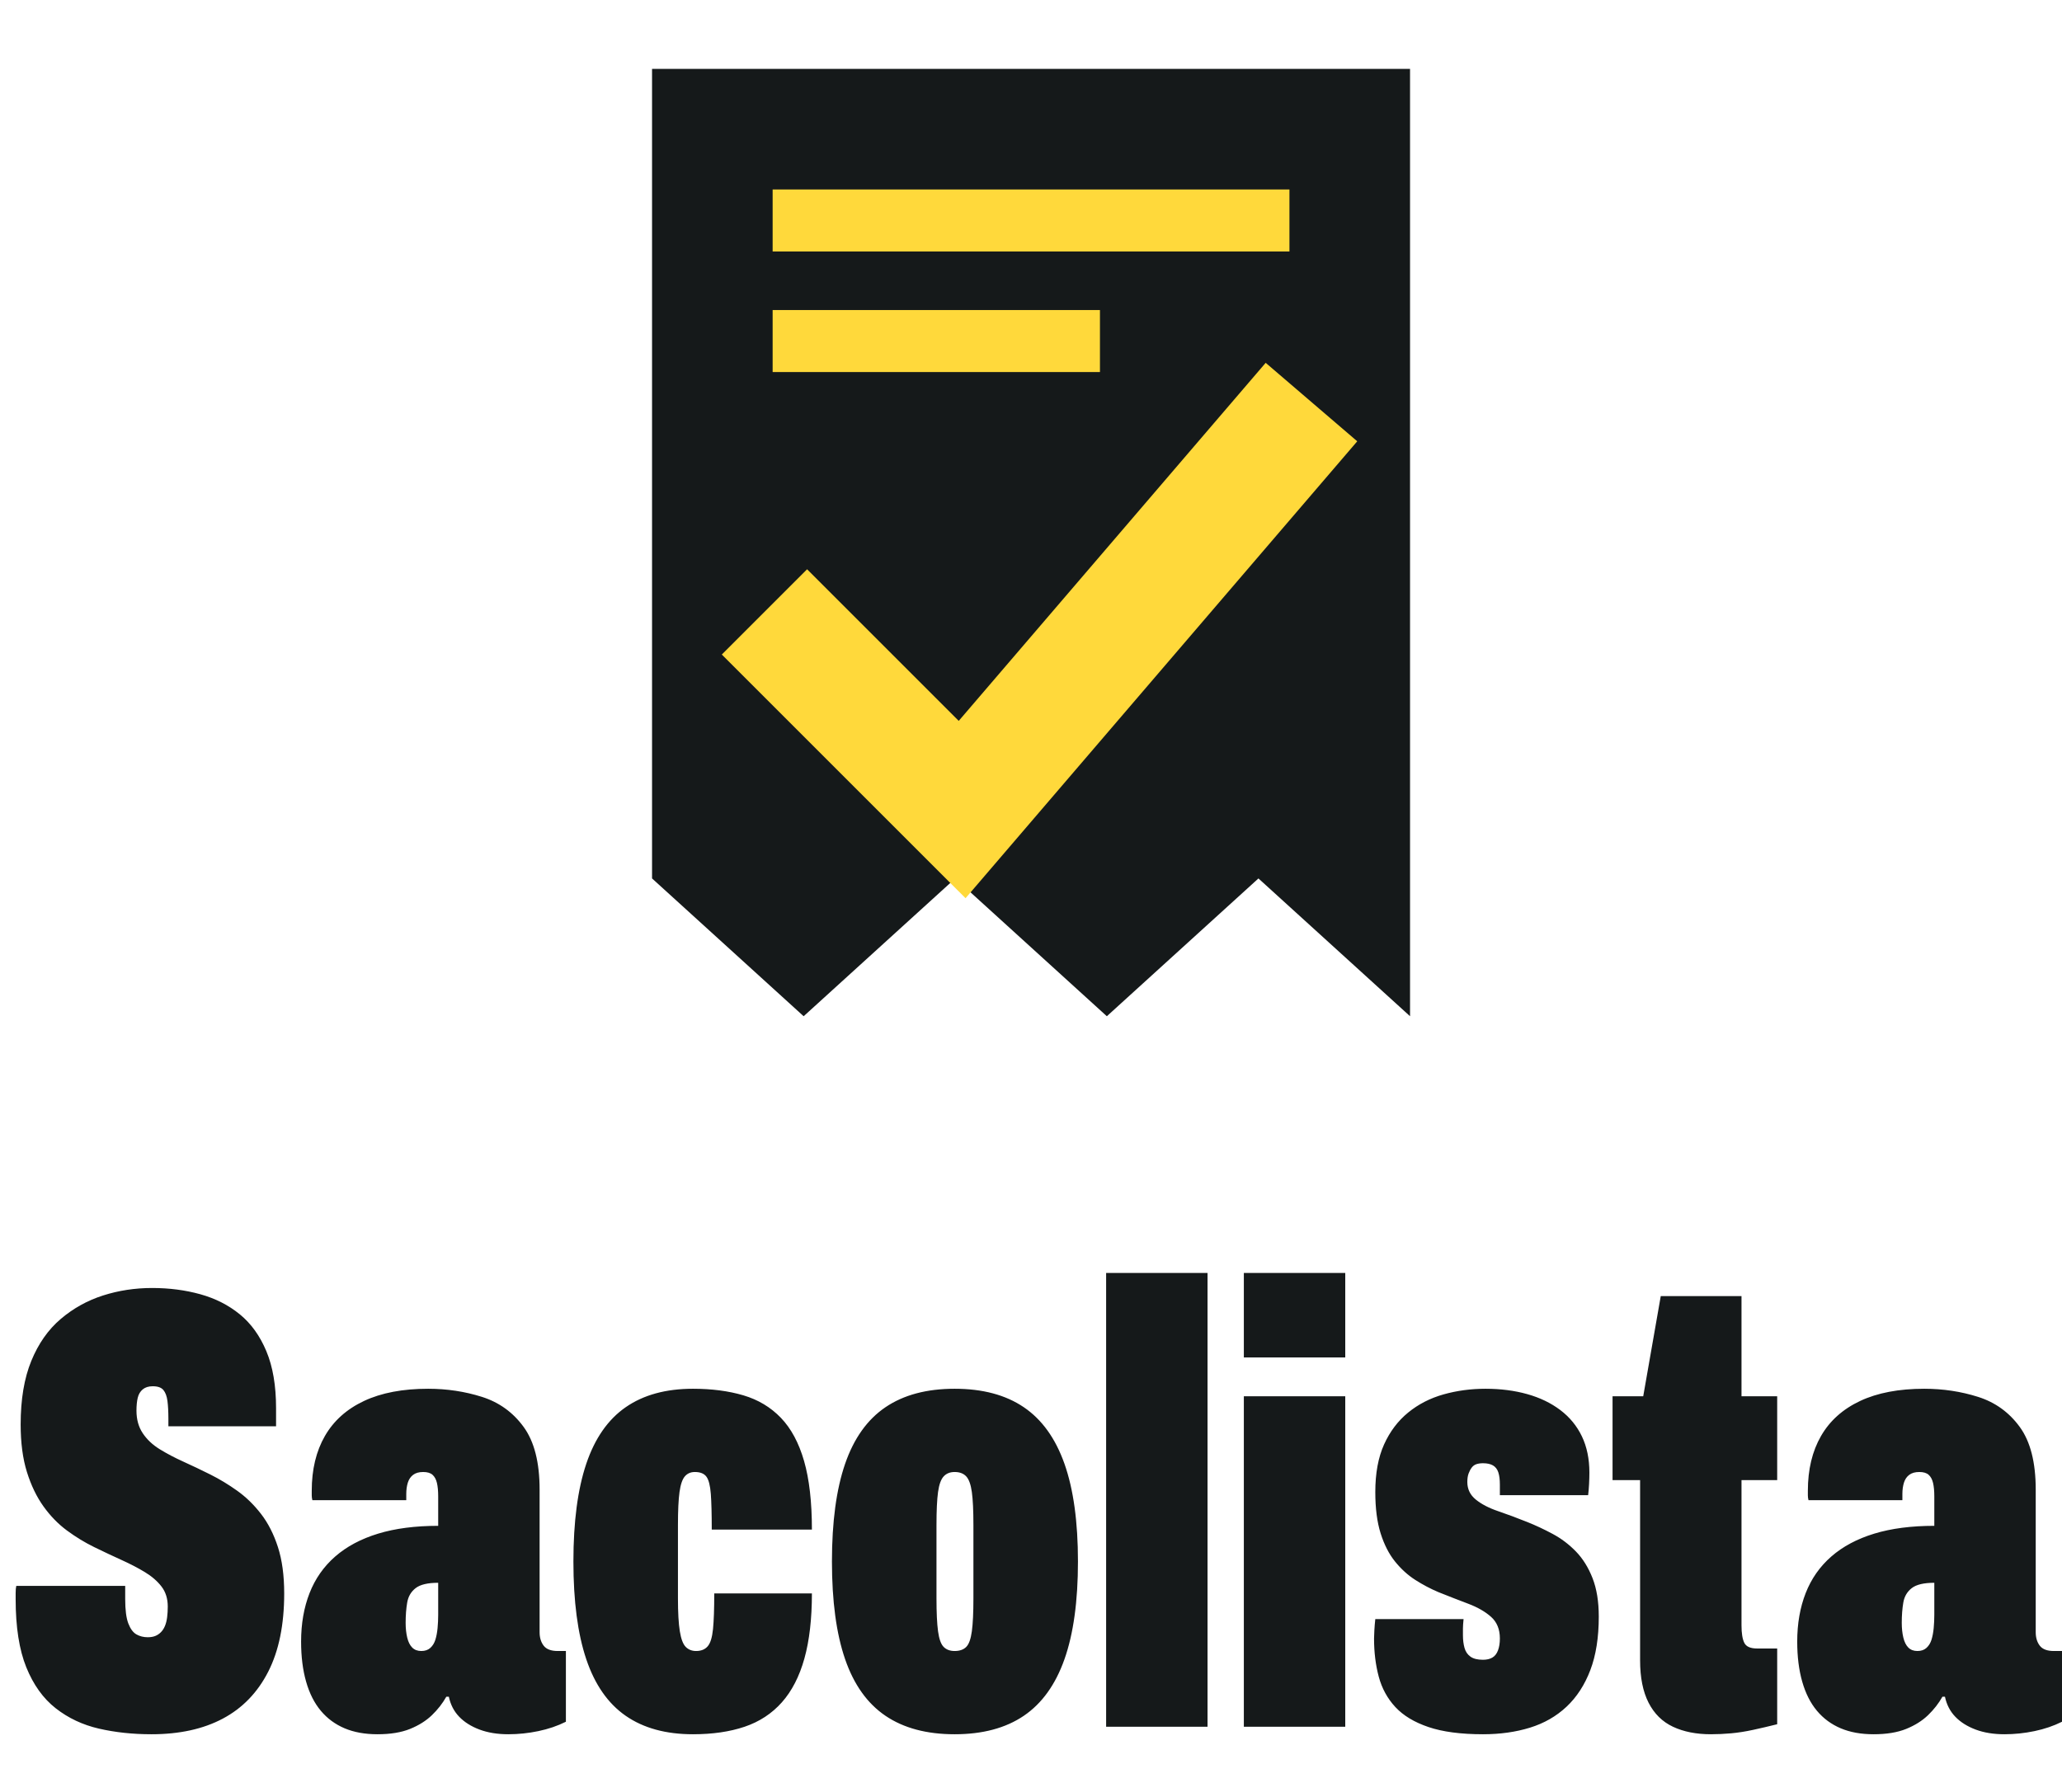
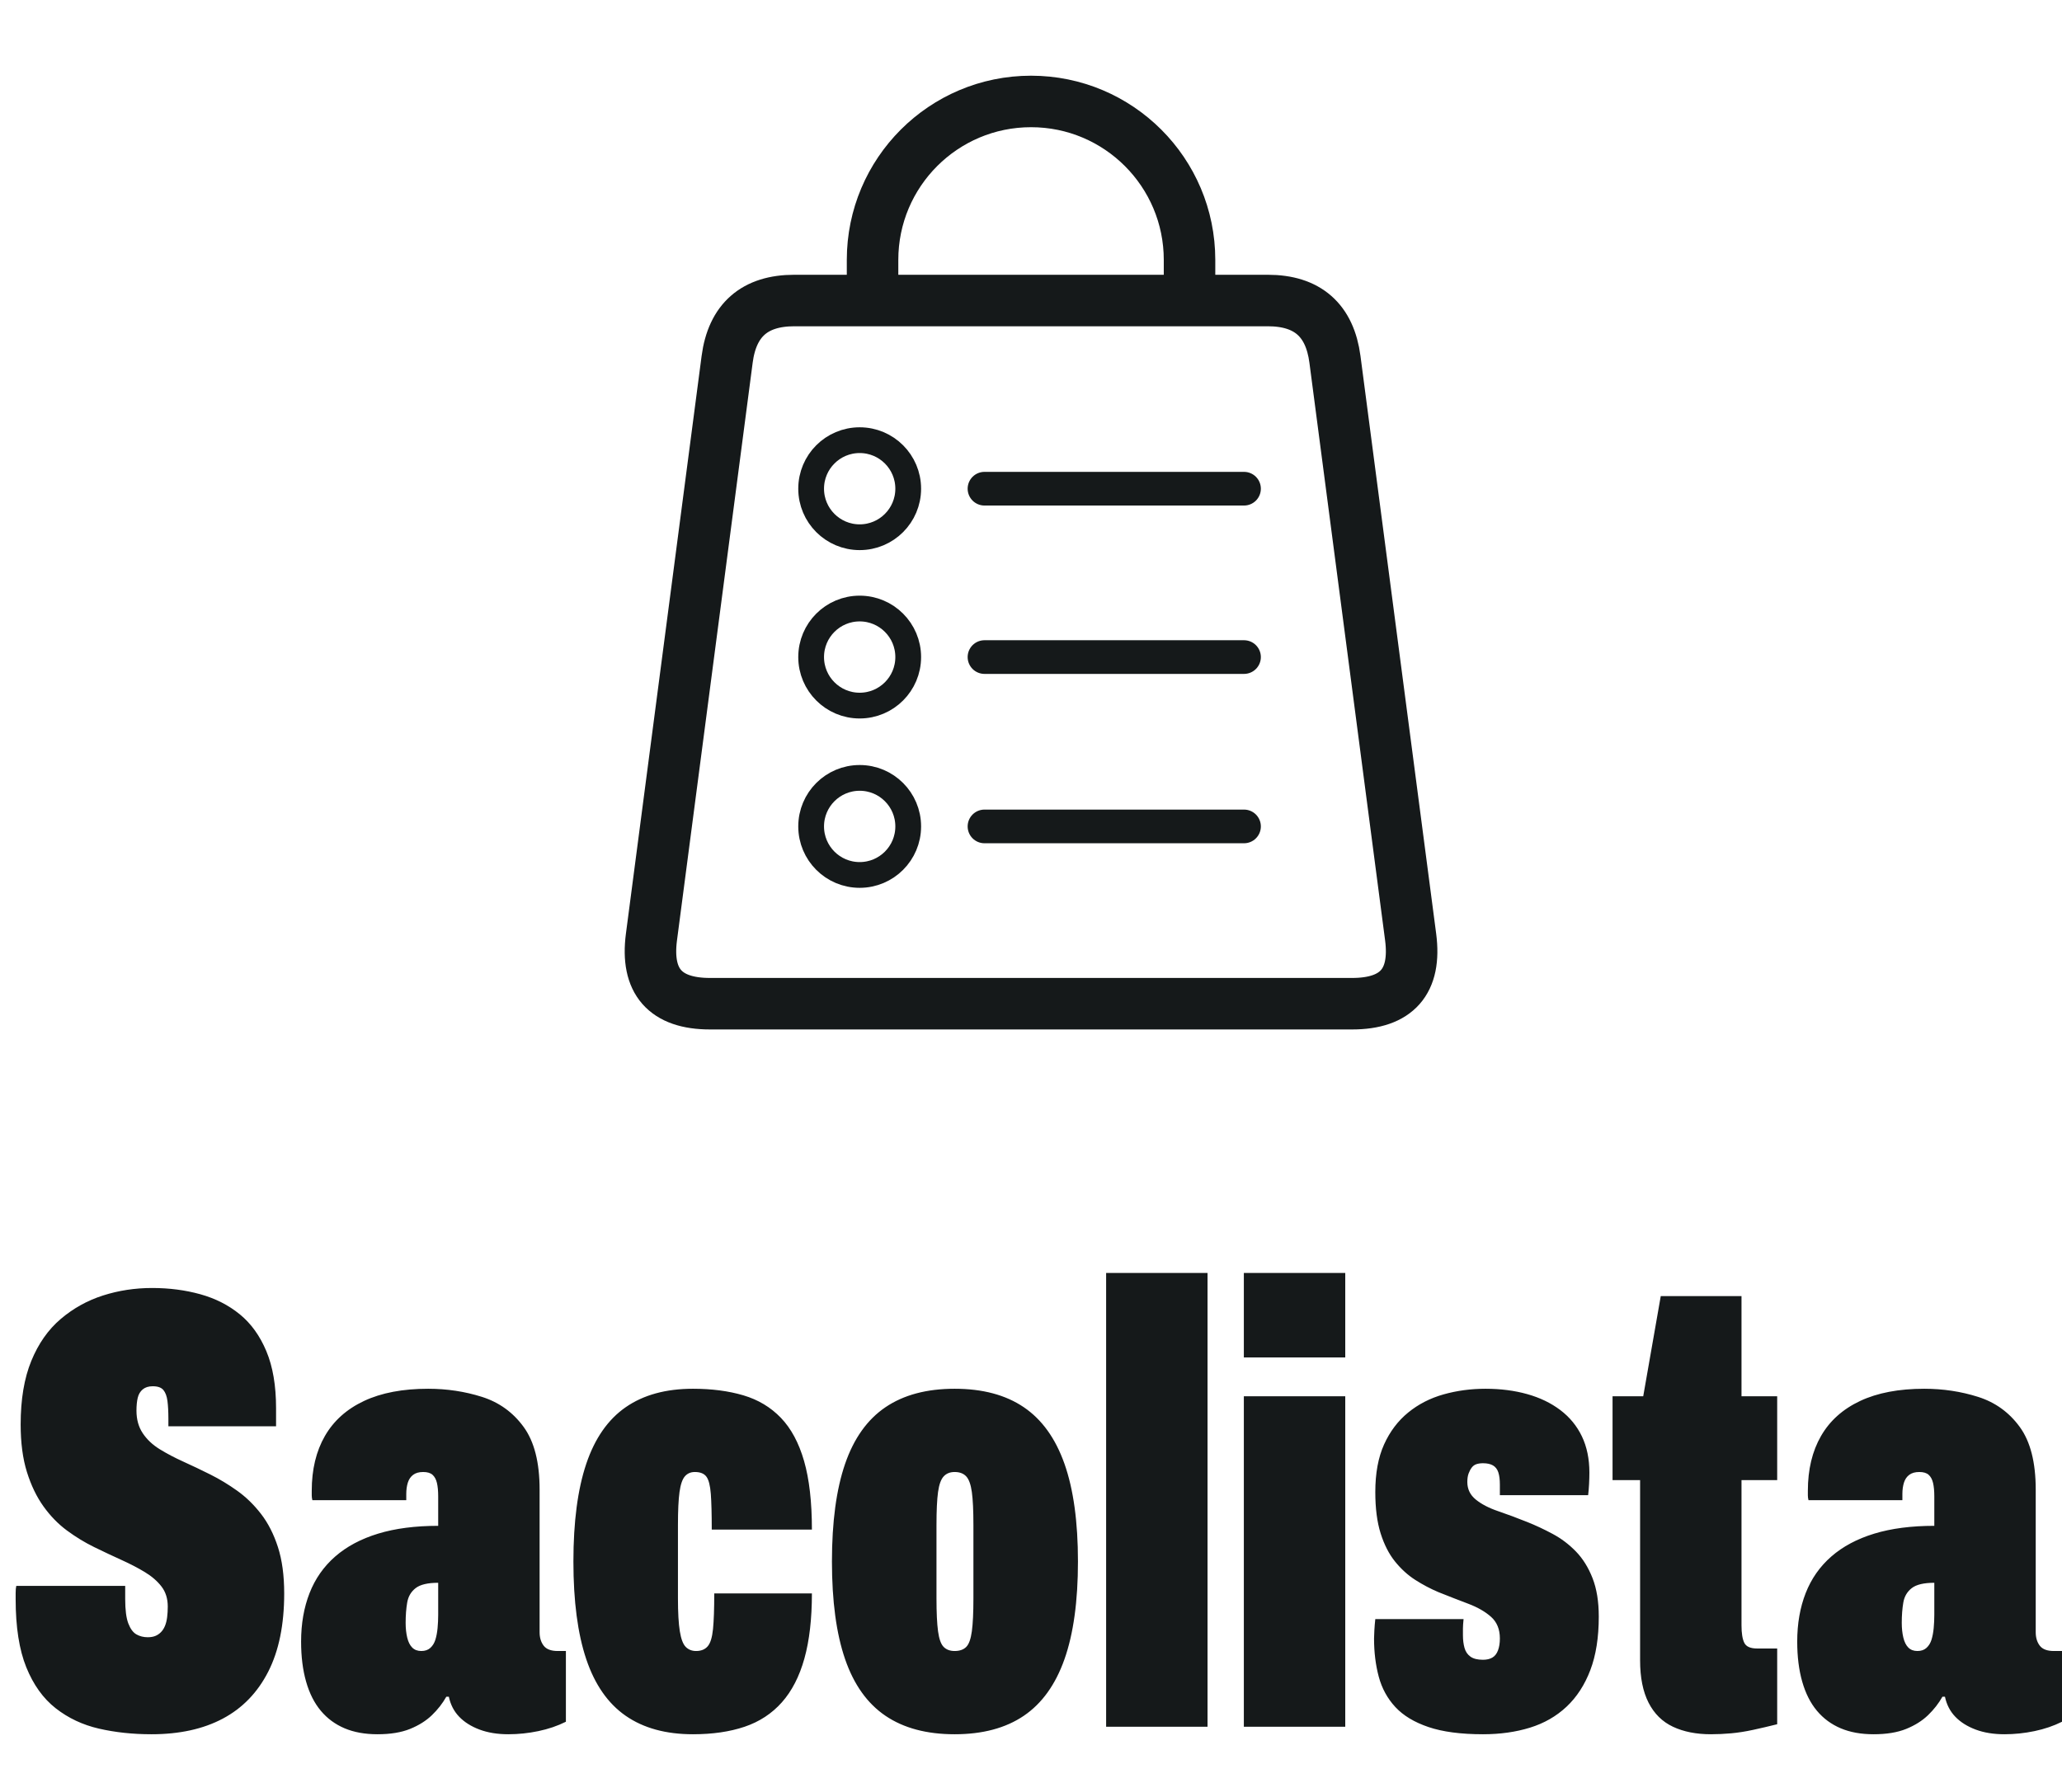
<svg xmlns="http://www.w3.org/2000/svg" viewBox="0 0 191.512 166.4" width="191.512" height="166.4" role="img" aria-label="Sacolista">
  <g transform="translate(44.56 0) scale(1.6)">
-     <path d="M10 4 H54 V59 L45.20 51 L36.40 59 L27.60 51 L18.80 59 L10.00 51 Z" fill="#15191A" />
-     <rect x="17" y="11" width="30" height="3.6" fill="#FFD93B" />
-     <rect x="17" y="18" width="19" height="3.6" fill="#FFD93B" />
-     <path d="M19 38 L28 47 L46 26" fill="none" stroke="#FFD93B" stroke-width="7" stroke-linecap="square" stroke-linejoin="miter" />
+     <g transform="translate(-4.8 -3.54) scale(.115)">
+       <g fill="none" stroke="#15191A" stroke-linecap="round" stroke-linejoin="round">
+         <path d="M166.6 212.2Q170.5 182.5 200.5 182.5L439.5 182.5Q469.5 182.5 473.4 212.2L511.6 503.8Q516.0 537.5 482.0 537.5L158.0 537.5Q124.0 537.5 128.4 503.8Z" stroke-width="26" />
+         <path d="M240 176V162A80 80 0 0 1 400 162V176" stroke-width="26" stroke-linecap="butt" />
+         <circle cx="233.5" cy="277.5" r="24.5" stroke-width="13" />
+         <circle cx="233.5" cy="362.5" r="24.5" stroke-width="13" />
+         <circle cx="233.5" cy="448" r="24.5" stroke-width="13" />
+         <path d="M296.5 277.5H427.5M296.5 362.5H427.5M296.5 448H427.5" stroke-width="17" />
+       </g>
+     </g>
  </g>
  <path transform="translate(0.00 160.40) scale(0.05814)" d="M242 12Q197 12 158.0 3.0Q119 -6 89.0 -29.5Q59 -53 42.0 -95.0Q25 -137 25 -204Q25 -206 25.0 -213.5Q25 -221 26 -225H200Q200 -220 200.0 -214.5Q200 -209 200 -204Q200 -178 205.0 -165.0Q210 -152 218.0 -147.5Q226 -143 236 -143Q243 -143 248.0 -145.0Q253 -147 257.0 -151.0Q261 -155 263.5 -161.0Q266 -167 267.0 -175.0Q268 -183 268 -192Q268 -211 258.0 -224.0Q248 -237 231.5 -247.0Q215 -257 194.0 -266.5Q173 -276 150.5 -287.0Q128 -298 107.0 -313.5Q86 -329 69.5 -352.0Q53 -375 43.0 -407.0Q33 -439 33 -483Q33 -543 50.0 -584.5Q67 -626 97.0 -651.5Q127 -677 164.5 -689.0Q202 -701 243 -701Q284 -701 320.0 -691.0Q356 -681 383.0 -659.0Q410 -637 425.5 -600.0Q441 -563 441 -509V-480H269V-492Q269 -509 267.5 -520.5Q266 -532 261.0 -538.0Q256 -544 244 -544Q234 -544 228.0 -539.0Q222 -534 220.0 -525.5Q218 -517 218 -505Q218 -484 228.0 -469.0Q238 -454 255.0 -443.5Q272 -433 293.0 -423.5Q314 -414 336.0 -403.0Q358 -392 379.0 -377.0Q400 -362 417.0 -340.0Q434 -318 444.0 -287.0Q454 -256 454 -213Q454 -138 428.5 -88.0Q403 -38 356.0 -13.0Q309 12 242 12Z M603 12Q573 12 550.5 2.5Q528 -7 512.5 -25.5Q497 -44 489.0 -72.0Q481 -100 481 -136Q481 -179 494.5 -213.5Q508 -248 535.5 -272.0Q563 -296 604.0 -308.5Q645 -321 700 -321V-368Q700 -381 698.0 -389.5Q696 -398 691.0 -402.5Q686 -407 676 -407Q666 -407 660.0 -402.5Q654 -398 651.5 -390.0Q649 -382 649 -372V-362H499Q498 -366 498.0 -369.5Q498 -373 498 -377Q498 -428 519.0 -464.5Q540 -501 581.5 -520.5Q623 -540 684 -540Q729 -540 770.0 -527.0Q811 -514 836.5 -479.0Q862 -444 862 -379V-151Q862 -138 868.5 -129.5Q875 -121 891 -121H904V-8Q884 2 860.0 7.0Q836 12 812 12Q786 12 766.0 4.5Q746 -3 733.5 -16.0Q721 -29 717 -48H713Q704 -32 690.0 -18.5Q676 -5 655.0 3.5Q634 12 603 12ZM673 -121Q682 -121 687.5 -126.0Q693 -131 695.5 -139.0Q698 -147 699.0 -157.5Q700 -168 700 -179V-230Q675 -230 664.0 -221.5Q653 -213 650.5 -198.5Q648 -184 648 -166Q648 -153 650.5 -142.5Q653 -132 658.5 -126.5Q664 -121 673 -121Z M1107 12Q1042 12 999.5 -17.5Q957 -47 936.5 -108.0Q916 -169 916 -264Q916 -359 936.5 -420.0Q957 -481 999.5 -510.5Q1042 -540 1107 -540Q1152 -540 1187.5 -529.5Q1223 -519 1247.5 -493.5Q1272 -468 1284.5 -424.5Q1297 -381 1297 -315H1137Q1137 -352 1135.5 -372.0Q1134 -392 1128.5 -399.5Q1123 -407 1110 -407Q1100 -407 1094.0 -400.0Q1088 -393 1085.5 -375.0Q1083 -357 1083 -322V-205Q1083 -171 1086.0 -152.5Q1089 -134 1095.5 -127.5Q1102 -121 1112 -121Q1124 -121 1130.5 -128.5Q1137 -136 1139.0 -156.0Q1141 -176 1141 -213H1297Q1297 -152 1285.0 -109.0Q1273 -66 1249.0 -39.0Q1225 -12 1189.5 0.0Q1154 12 1107 12Z M1525 12Q1458 12 1414.5 -17.5Q1371 -47 1350.0 -108.0Q1329 -169 1329 -264Q1329 -359 1350.0 -420.0Q1371 -481 1414.5 -510.5Q1458 -540 1525 -540Q1592 -540 1635.5 -510.5Q1679 -481 1700.5 -420.0Q1722 -359 1722 -264Q1722 -169 1700.5 -108.0Q1679 -47 1635.5 -17.5Q1592 12 1525 12ZM1525 -121Q1537 -121 1543.5 -127.5Q1550 -134 1552.5 -152.5Q1555 -171 1555 -205V-322Q1555 -357 1552.5 -375.0Q1550 -393 1543.5 -400.0Q1537 -407 1525 -407Q1514 -407 1507.5 -400.0Q1501 -393 1498.5 -375.0Q1496 -357 1496 -322V-205Q1496 -171 1498.5 -152.5Q1501 -134 1507.5 -127.5Q1514 -121 1525 -121Z M1767 0V-725H1929V0Z M1987 -590V-725H2149V-590ZM1987 0V-528H2149V0Z M2369 12Q2316 12 2282.0 0.5Q2248 -11 2229.0 -31.5Q2210 -52 2202.5 -80.0Q2195 -108 2195 -141Q2195 -145 2195.5 -154.0Q2196 -163 2197 -172H2338Q2337 -162 2337.0 -157.0Q2337 -152 2337 -146Q2337 -135 2339.5 -126.0Q2342 -117 2349.0 -112.0Q2356 -107 2369 -107Q2378 -107 2384.0 -110.5Q2390 -114 2393.0 -122.0Q2396 -130 2396 -141Q2396 -163 2382.0 -175.5Q2368 -188 2345.5 -196.5Q2323 -205 2298 -215Q2279 -223 2261.0 -234.5Q2243 -246 2228.5 -264.0Q2214 -282 2205.5 -309.0Q2197 -336 2197 -375Q2197 -420 2211.0 -451.0Q2225 -482 2249.5 -502.0Q2274 -522 2306.0 -531.0Q2338 -540 2373 -540Q2409 -540 2439.5 -531.5Q2470 -523 2492.5 -506.0Q2515 -489 2527.0 -464.0Q2539 -439 2539 -406Q2539 -398 2538.5 -388.0Q2538 -378 2537 -370H2396V-387Q2396 -399 2393.5 -406.5Q2391 -414 2385.0 -417.5Q2379 -421 2369 -421Q2363 -421 2358.5 -419.5Q2354 -418 2351.0 -414.0Q2348 -410 2346.0 -404.5Q2344 -399 2344 -391Q2344 -374 2357.5 -363.0Q2371 -352 2393.0 -344.5Q2415 -337 2440 -327Q2460 -319 2480.5 -308.0Q2501 -297 2517.5 -280.0Q2534 -263 2544.0 -237.5Q2554 -212 2554 -176Q2554 -126 2540.5 -90.5Q2527 -55 2502.5 -32.0Q2478 -9 2444.0 1.5Q2410 12 2369 12Z M2733 12Q2698 12 2672.5 0.0Q2647 -12 2633.5 -38.5Q2620 -65 2620 -106V-394H2576V-528H2625L2653 -688H2782V-528H2839V-394H2782V-162Q2782 -143 2786.5 -134.0Q2791 -125 2807 -125H2839V-4Q2819 1 2800.5 5.0Q2782 9 2765.5 10.5Q2749 12 2733 12Z M2993 12Q2963 12 2940.5 2.5Q2918 -7 2902.5 -25.5Q2887 -44 2879.0 -72.0Q2871 -100 2871 -136Q2871 -179 2884.5 -213.5Q2898 -248 2925.5 -272.0Q2953 -296 2994.0 -308.5Q3035 -321 3090 -321V-368Q3090 -381 3088.0 -389.5Q3086 -398 3081.0 -402.5Q3076 -407 3066 -407Q3056 -407 3050.0 -402.5Q3044 -398 3041.5 -390.0Q3039 -382 3039 -372V-362H2889Q2888 -366 2888.0 -369.5Q2888 -373 2888 -377Q2888 -428 2909.0 -464.5Q2930 -501 2971.5 -520.5Q3013 -540 3074 -540Q3119 -540 3160.0 -527.0Q3201 -514 3226.5 -479.0Q3252 -444 3252 -379V-151Q3252 -138 3258.5 -129.5Q3265 -121 3281 -121H3294V-8Q3274 2 3250.0 7.0Q3226 12 3202 12Q3176 12 3156.0 4.5Q3136 -3 3123.5 -16.0Q3111 -29 3107 -48H3103Q3094 -32 3080.0 -18.5Q3066 -5 3045.0 3.5Q3024 12 2993 12ZM3063 -121Q3072 -121 3077.5 -126.0Q3083 -131 3085.5 -139.0Q3088 -147 3089.0 -157.5Q3090 -168 3090 -179V-230Q3065 -230 3054.0 -221.5Q3043 -213 3040.5 -198.5Q3038 -184 3038 -166Q3038 -153 3040.5 -142.5Q3043 -132 3048.5 -126.5Q3054 -121 3063 -121Z" fill="#15191A" />
</svg>
